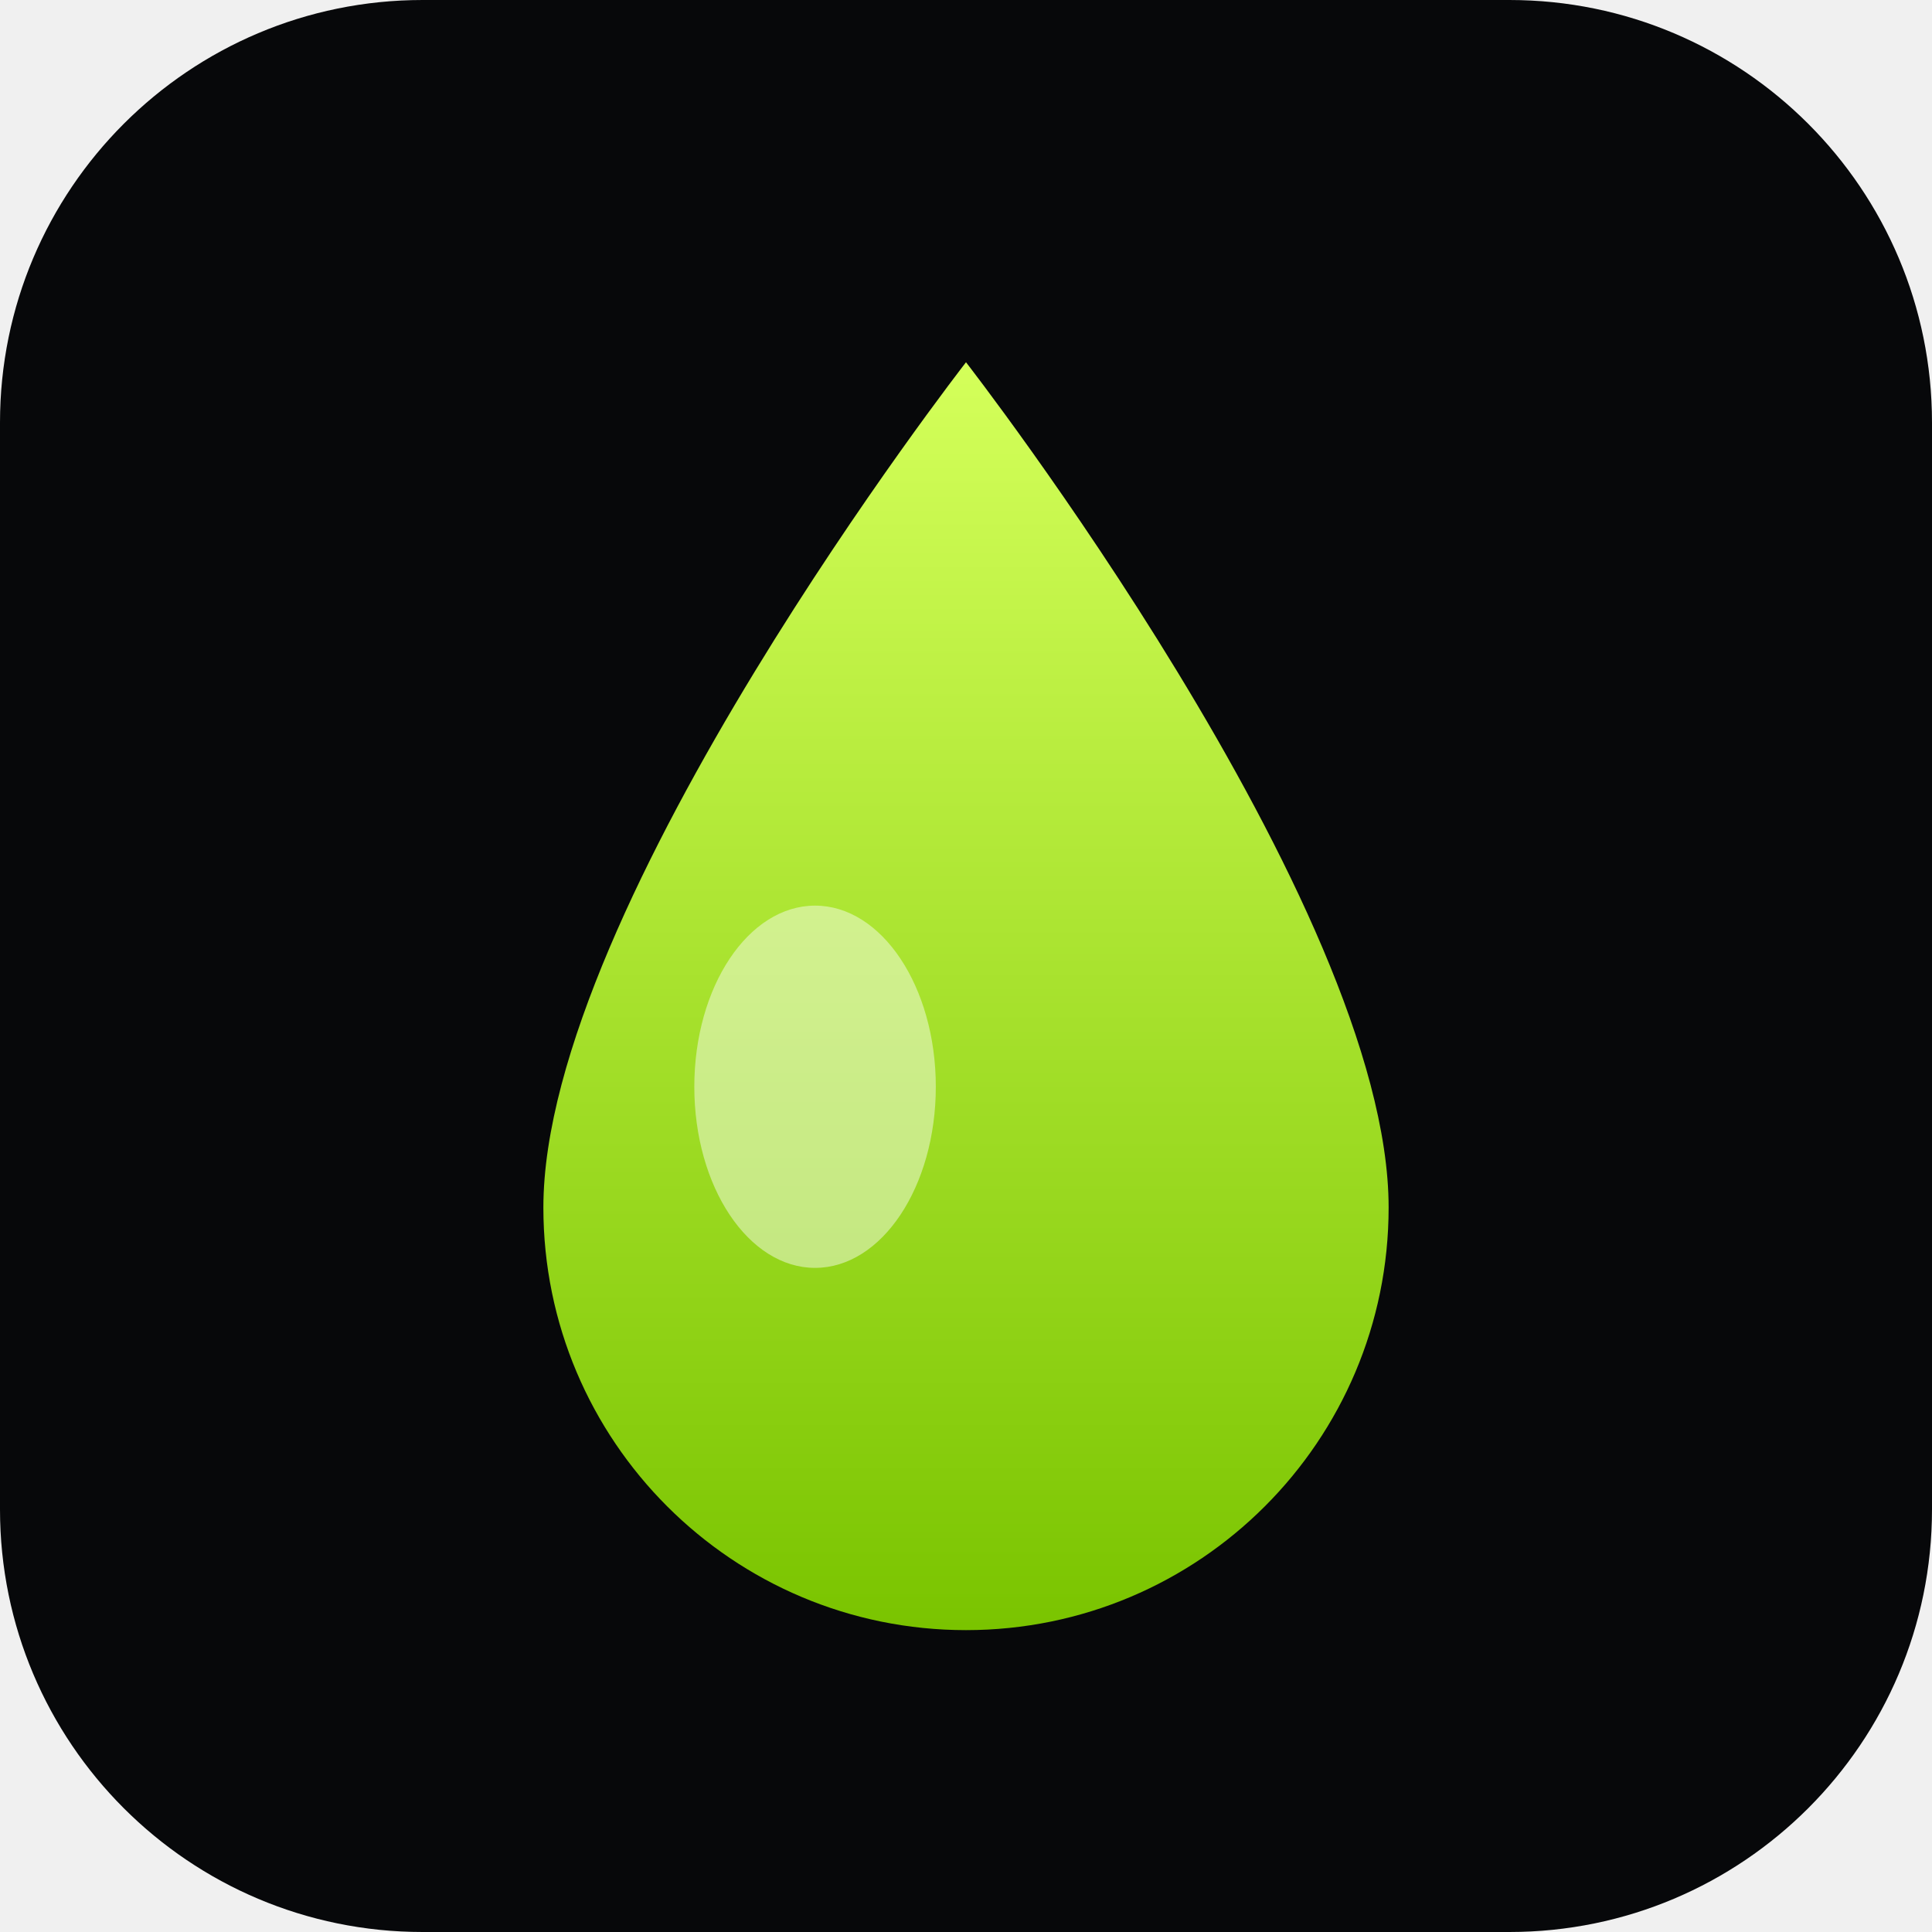
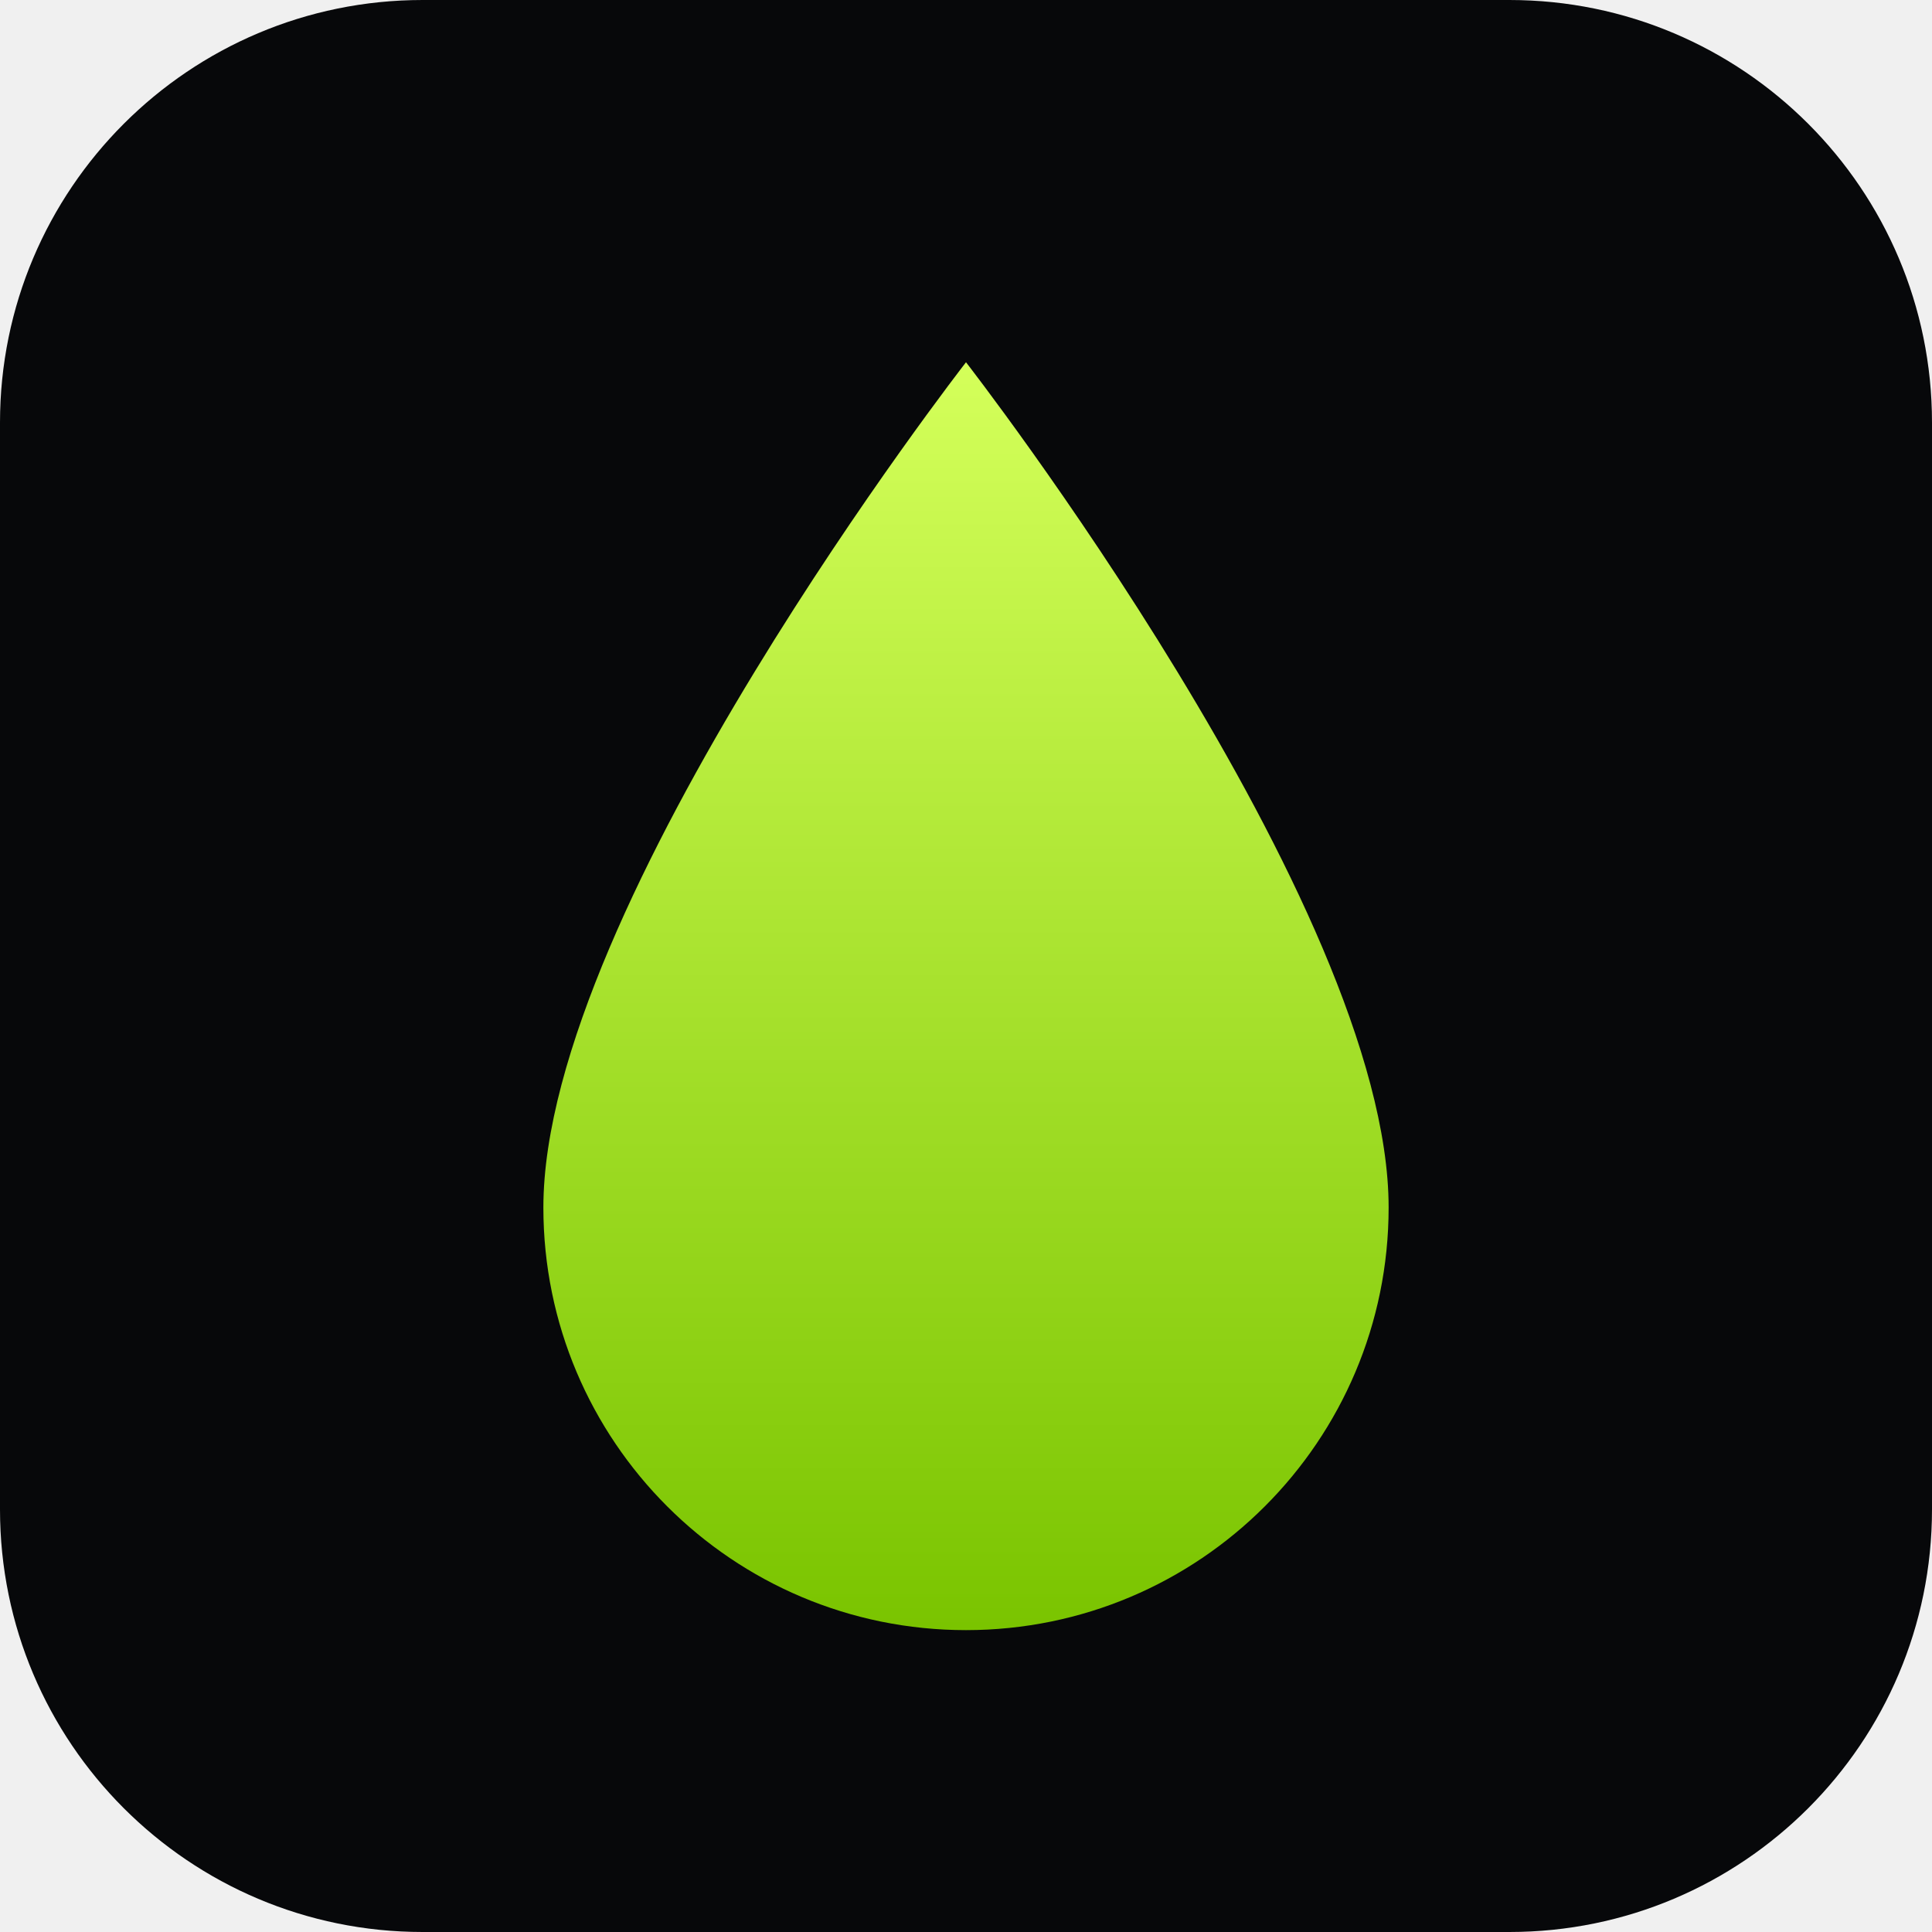
<svg xmlns="http://www.w3.org/2000/svg" viewBox="0 0 64 64">
  <rect width="64" height="64" rx="14" fill="#07080a" />
  <defs>
    <linearGradient id="drop" x1="0" y1="0" x2="0" y2="1">
      <stop offset="0" stop-color="#d4ff5a" />
      <stop offset="1" stop-color="#7ac400" />
    </linearGradient>
  </defs>
  <path d="M32 12 C32 12 46 30 46 40 a14 14 0 0 1 -28 0 C18 30 32 12 32 12 Z" fill="url(#drop)" />
-   <ellipse cx="27" cy="36" rx="4" ry="6" fill="#ffffff" opacity="0.45" />
</svg>
